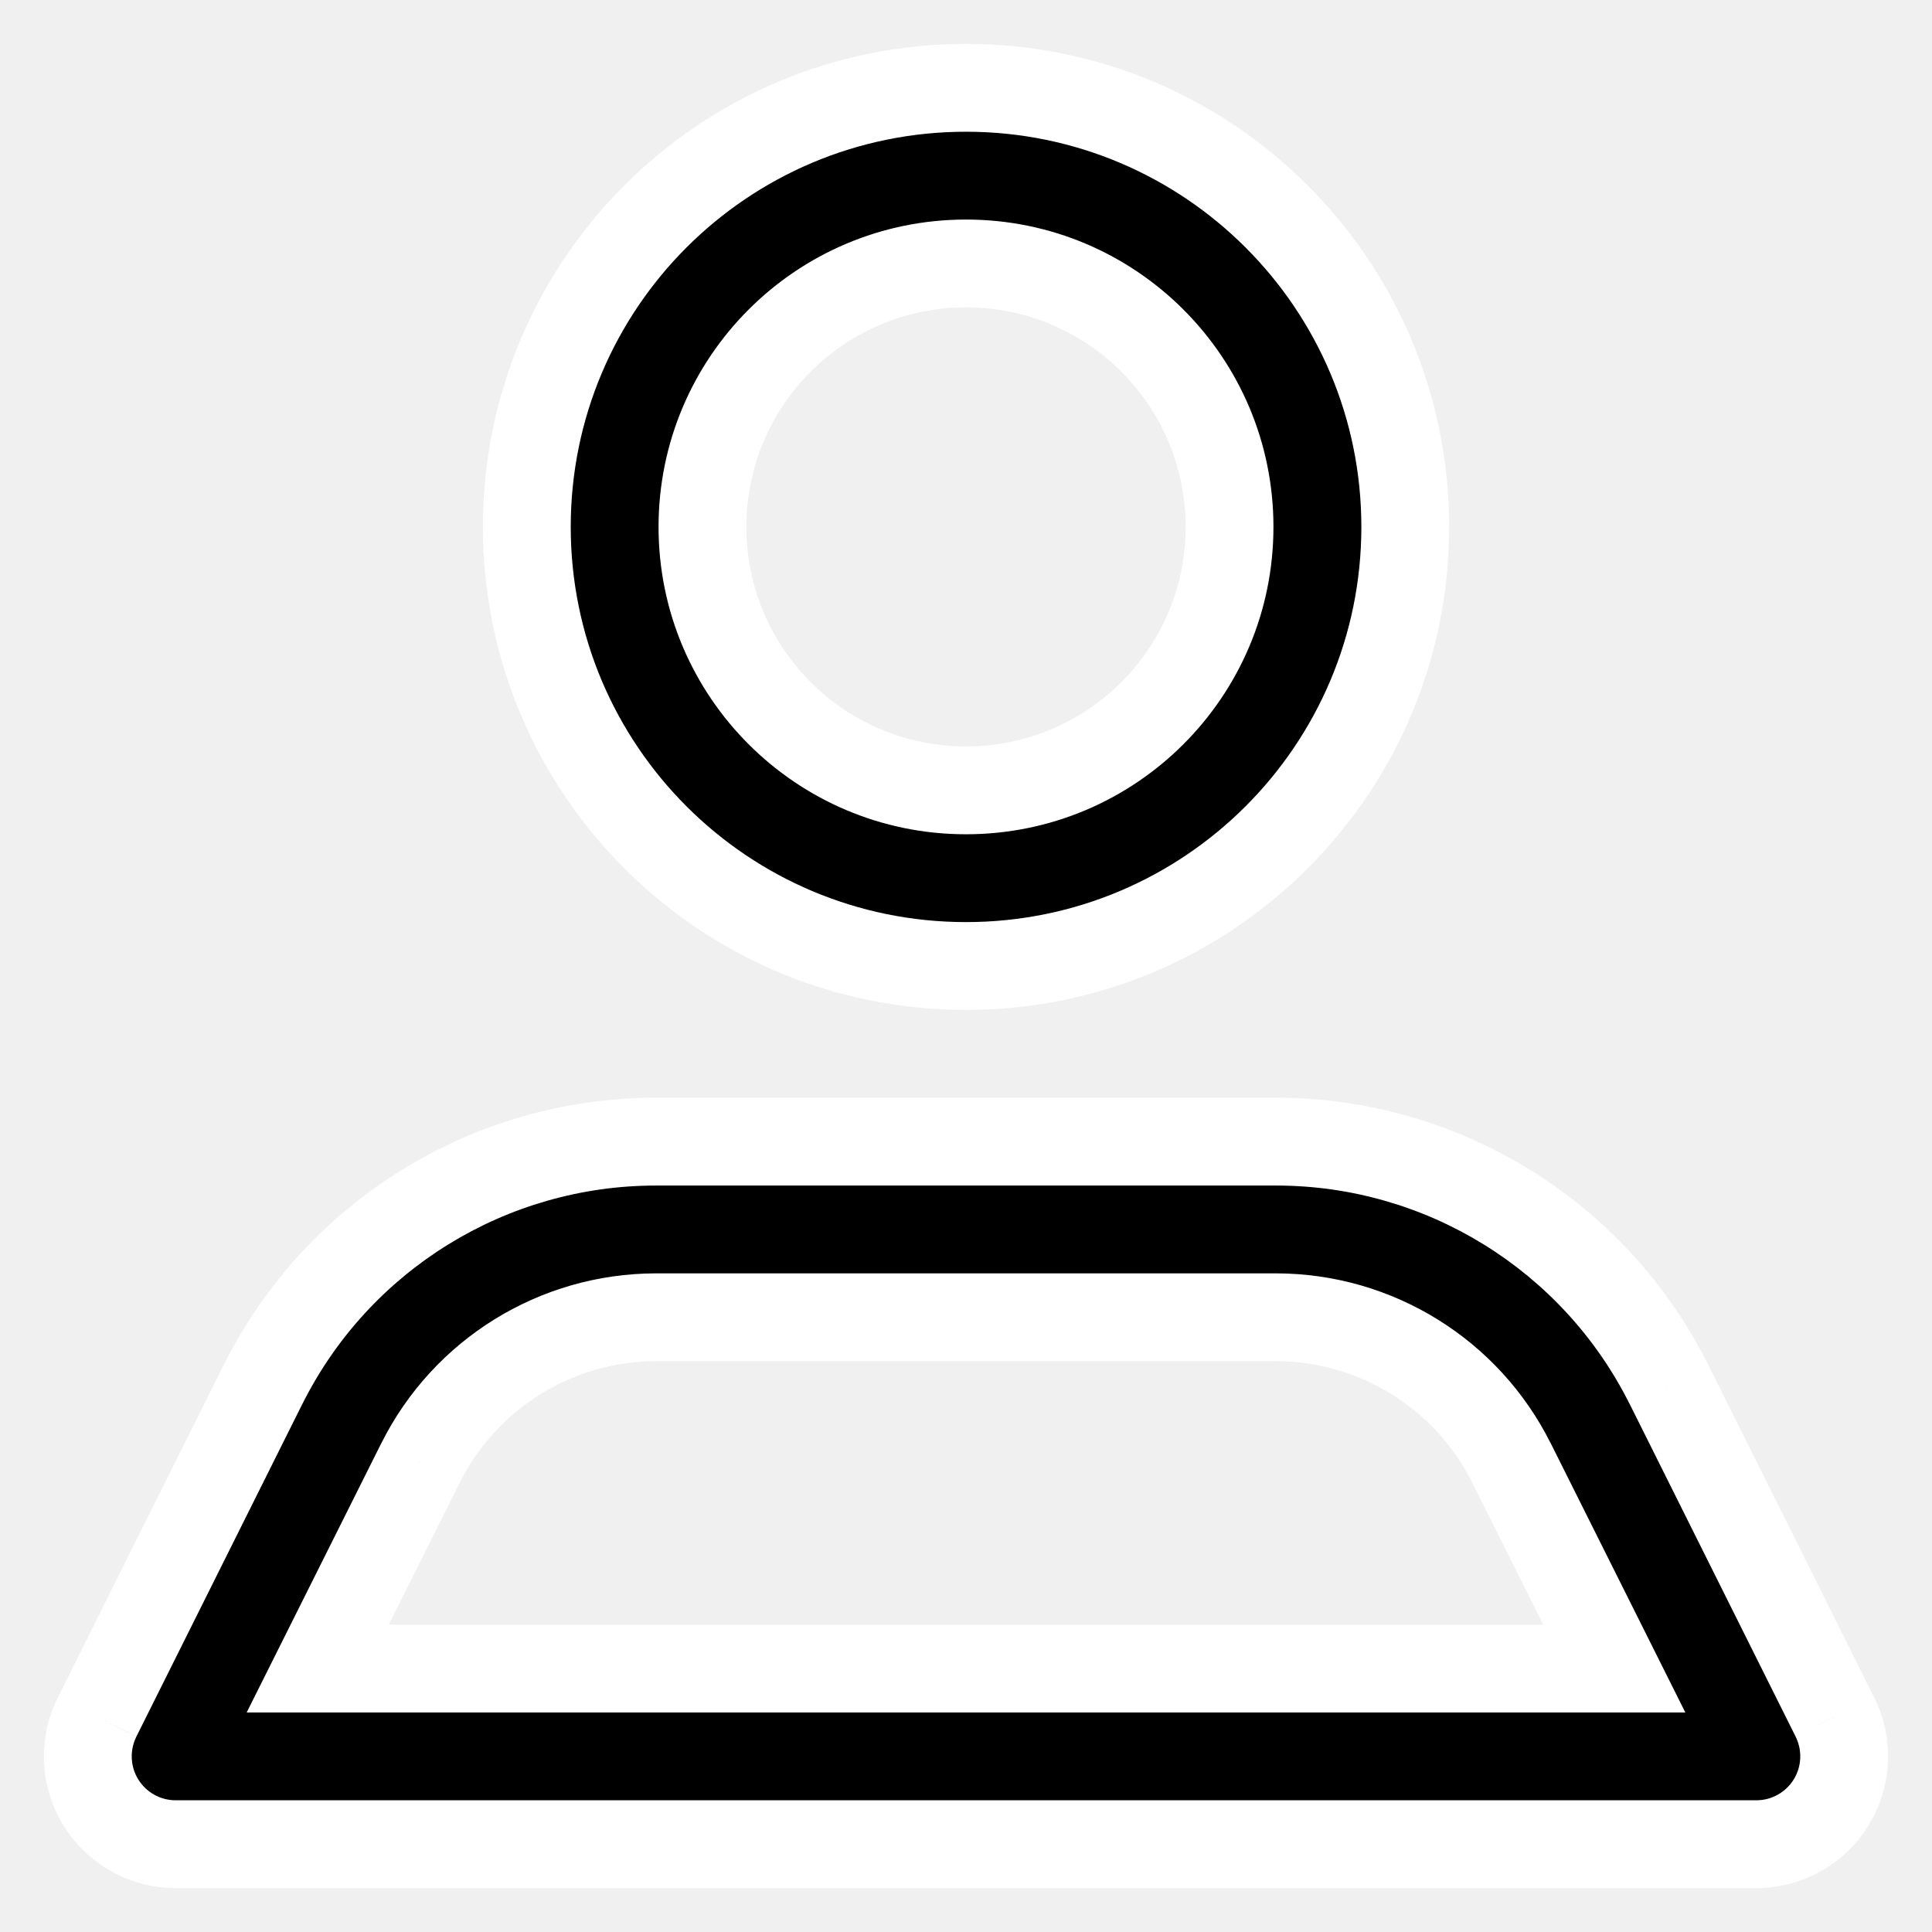
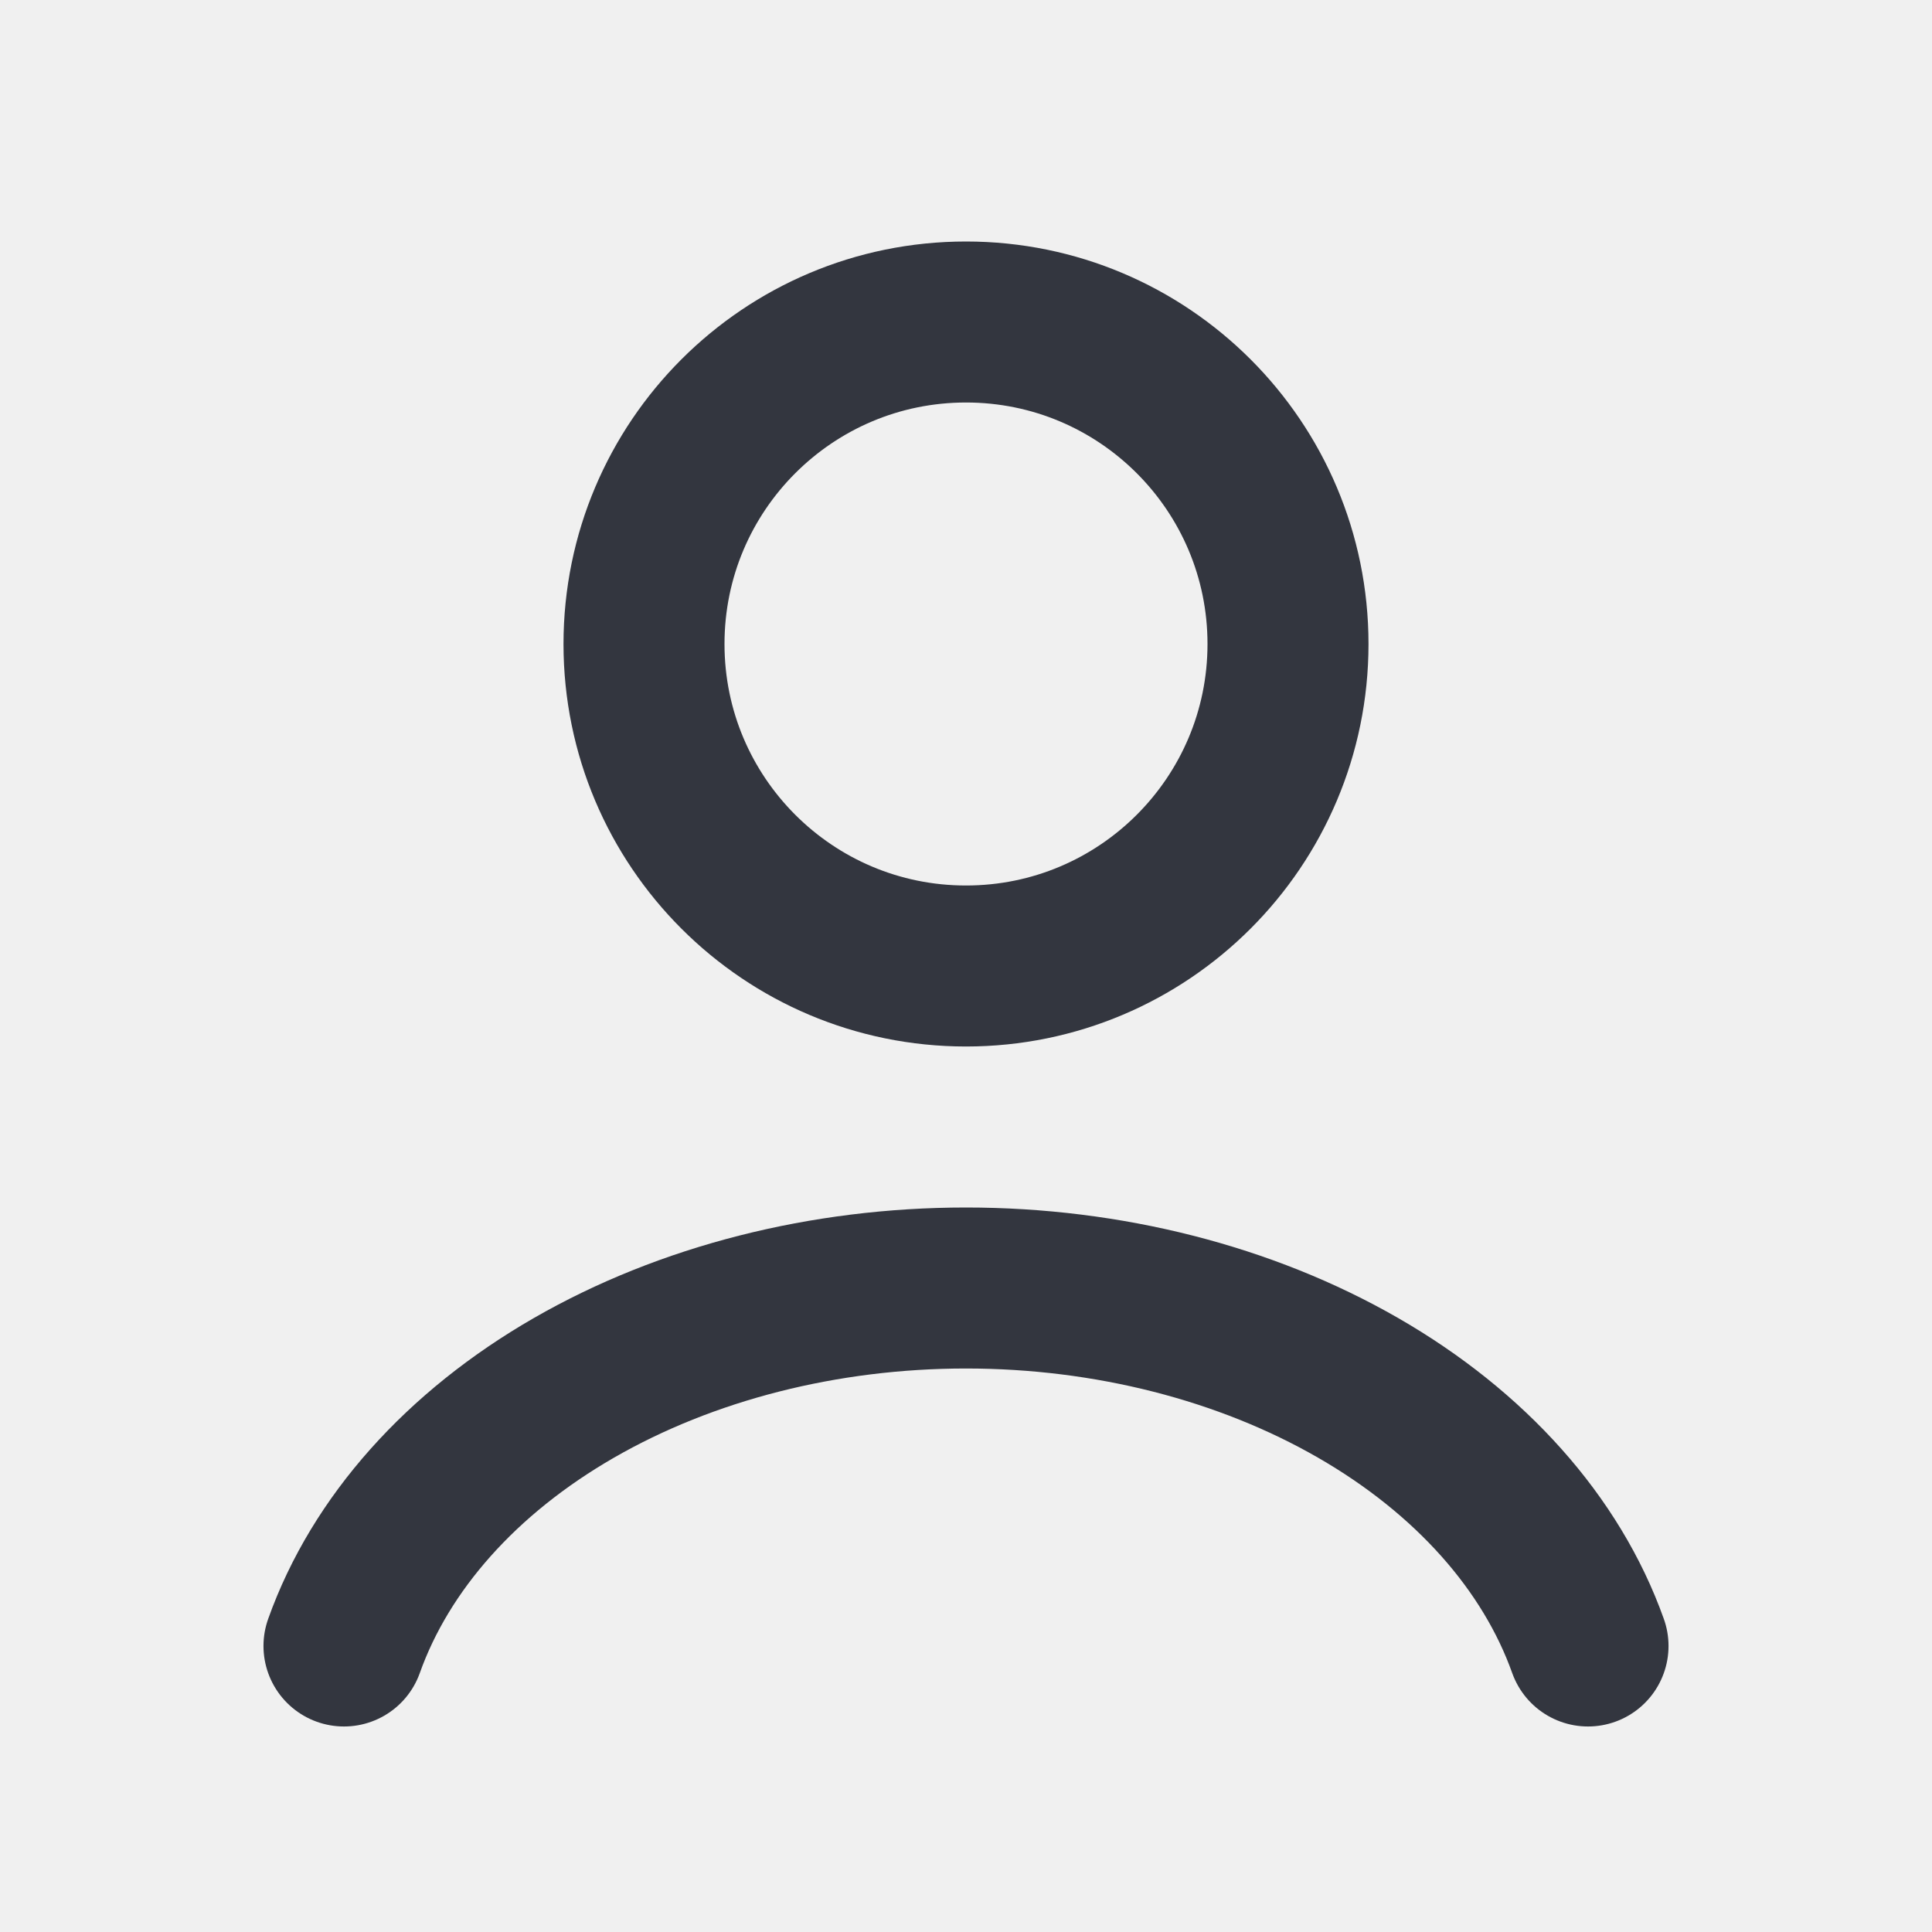
- <svg xmlns="http://www.w3.org/2000/svg" width="22" height="22" viewBox="0 0 22 22" fill="none">
-   <path fill-rule="evenodd" clip-rule="evenodd" d="M16.002 6C16.002 8.761 13.762 11 11 11C8.238 11 5.999 8.761 5.999 6C5.999 3.239 8.238 1 11 1C13.762 1 16.002 3.239 16.002 6ZM14.001 6C14.001 4.343 12.658 3 11 3C9.343 3 7.999 4.343 7.999 6C7.999 7.657 9.343 9 11 9C12.658 9 14.001 7.657 14.001 6ZM20.893 19.55L19.002 15.76C18.154 14.068 16.424 13 14.531 13H7.469C5.576 13 3.846 14.068 2.998 15.76L1.107 19.55C0.951 19.86 0.966 20.228 1.148 20.523C1.329 20.819 1.651 20.999 1.997 21H20.003C20.349 20.999 20.671 20.819 20.852 20.523C21.034 20.228 21.049 19.86 20.893 19.55ZM4.788 16.66L3.618 19H18.382L17.212 16.66C16.705 15.644 15.667 15.002 14.531 15H7.469C6.333 15.002 5.296 15.644 4.788 16.66Z" fill="black" />
-   <path d="M19.002 15.76L19.45 15.537L19.449 15.536L19.002 15.76ZM20.893 19.55L20.446 19.773L20.447 19.775L20.893 19.55ZM14.531 13L14.531 12.5H14.531V13ZM7.469 13V12.5H7.469L7.469 13ZM2.998 15.76L2.551 15.536L2.55 15.537L2.998 15.76ZM1.107 19.55L1.554 19.775L1.554 19.773L1.107 19.55ZM1.148 20.523L0.722 20.785L1.148 20.523ZM1.997 21L1.996 21.5H1.997V21ZM20.003 21V21.5L20.004 21.5L20.003 21ZM3.618 19L3.171 18.776L2.809 19.5H3.618V19ZM4.788 16.66L5.235 16.884L5.236 16.883L4.788 16.66ZM18.382 19V19.5H19.191L18.829 18.776L18.382 19ZM17.212 16.66L16.765 16.883L16.765 16.884L17.212 16.66ZM14.531 15L14.532 14.5H14.531V15ZM7.469 15V14.5H7.468L7.469 15ZM11 11.5C14.038 11.5 16.502 9.038 16.502 6H15.502C15.502 8.485 13.486 10.5 11 10.5V11.5ZM5.499 6C5.499 9.038 7.962 11.5 11 11.5V10.5C8.514 10.5 6.499 8.485 6.499 6H5.499ZM11 0.5C7.962 0.5 5.499 2.962 5.499 6H6.499C6.499 3.515 8.514 1.5 11 1.5V0.5ZM16.502 6C16.502 2.962 14.038 0.5 11 0.5V1.5C13.486 1.5 15.502 3.515 15.502 6H16.502ZM11 3.5C12.382 3.5 13.501 4.619 13.501 6H14.501C14.501 4.067 12.934 2.5 11 2.5V3.5ZM8.499 6C8.499 4.619 9.619 3.5 11 3.5V2.5C9.067 2.5 7.499 4.067 7.499 6H8.499ZM11 8.5C9.619 8.5 8.499 7.381 8.499 6H7.499C7.499 7.933 9.067 9.5 11 9.5V8.5ZM13.501 6C13.501 7.381 12.382 8.5 11 8.5V9.5C12.934 9.5 14.501 7.933 14.501 6H13.501ZM18.555 15.983L20.446 19.773L21.34 19.327L19.45 15.537L18.555 15.983ZM14.531 13.5C16.235 13.5 17.792 14.461 18.555 15.984L19.449 15.536C18.517 13.675 16.613 12.5 14.531 12.5L14.531 13.5ZM7.469 13.5H14.531V12.5H7.469V13.5ZM3.445 15.984C4.208 14.461 5.765 13.5 7.469 13.5L7.469 12.5C5.387 12.5 3.483 13.675 2.551 15.536L3.445 15.984ZM1.554 19.773L3.445 15.983L2.55 15.537L0.66 19.327L1.554 19.773ZM1.574 20.262C1.483 20.114 1.476 19.93 1.553 19.775L0.661 19.325C0.426 19.789 0.45 20.342 0.722 20.785L1.574 20.262ZM1.999 20.5C1.825 20.5 1.665 20.409 1.574 20.262L0.722 20.785C0.994 21.228 1.476 21.498 1.996 21.5L1.999 20.5ZM20.003 20.5H1.997V21.5H20.003V20.5ZM20.426 20.262C20.335 20.409 20.175 20.5 20.001 20.5L20.004 21.5C20.524 21.498 21.006 21.228 21.278 20.785L20.426 20.262ZM20.447 19.775C20.524 19.93 20.517 20.114 20.426 20.262L21.278 20.785C21.55 20.342 21.573 19.789 21.34 19.325L20.447 19.775ZM4.065 19.224L5.235 16.884L4.341 16.436L3.171 18.776L4.065 19.224ZM18.382 18.5H3.618V19.5H18.382V18.5ZM16.765 16.884L17.935 19.224L18.829 18.776L17.659 16.436L16.765 16.884ZM14.53 15.5C15.477 15.501 16.342 16.037 16.765 16.883L17.659 16.437C17.067 15.251 15.857 14.502 14.532 14.5L14.53 15.5ZM7.469 15.5H14.531V14.5H7.469V15.5ZM5.236 16.883C5.658 16.037 6.523 15.501 7.47 15.5L7.468 14.5C6.143 14.502 4.933 15.251 4.341 16.437L5.236 16.883Z" fill="white" />
+ <svg xmlns="http://www.w3.org/2000/svg" width="24" height="24" viewBox="0 0 24 24" fill="none">
+   <path d="M19.727 20.447C19.272 19.171 18.267 18.044 16.87 17.24C15.473 16.436 13.761 16 12 16C10.239 16 8.527 16.436 7.13 17.24C5.733 18.044 4.728 19.171 4.273 20.447" stroke="#33363F" stroke-width="2" stroke-linecap="round" />
+   <circle cx="12" cy="8" r="4" stroke="#33363F" stroke-width="2" stroke-linecap="round" />
</svg>
